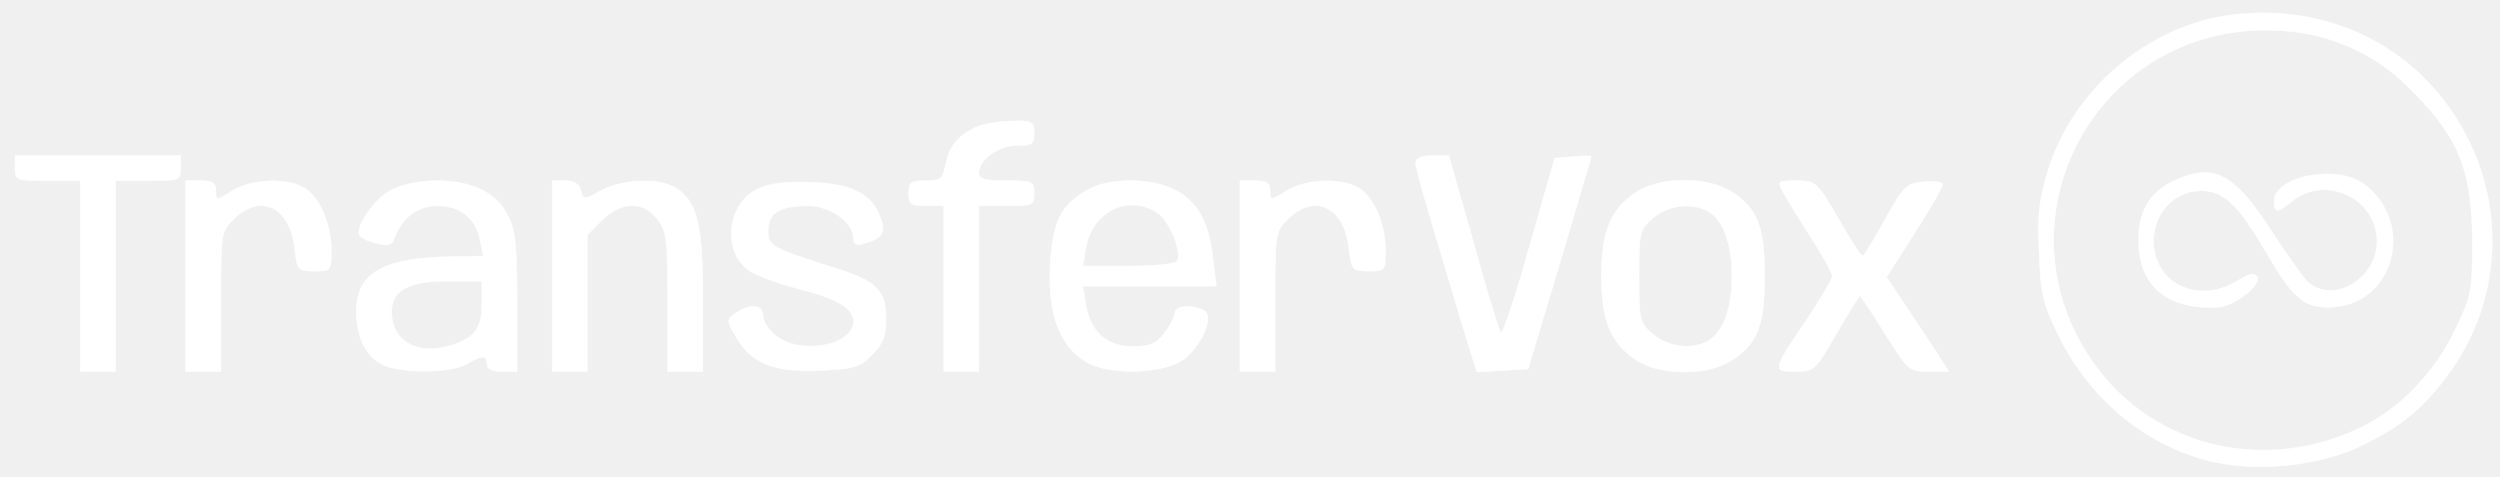
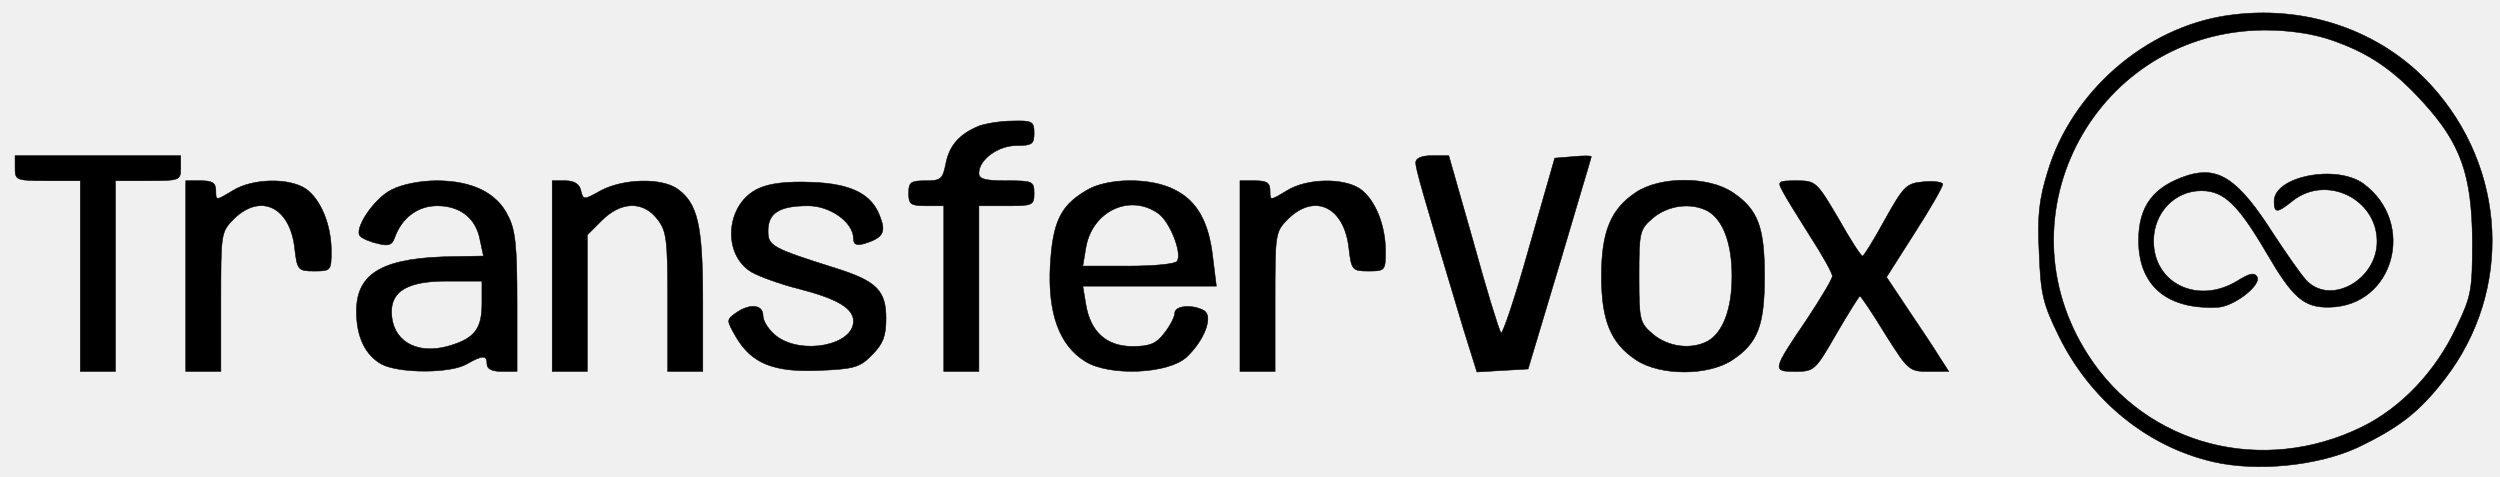
- <svg xmlns="http://www.w3.org/2000/svg" version="1.0" width="498pt" height="95pt" viewBox="0 0 498 95" preserveAspectRatio="xMidYMid meet">
-   <g transform="translate(0,95) scale(0.1,-0.1)" fill="#ffffff" stroke="#ffffff">
-     <path d="M4436 919 c-162 -24 -309 -151 -357 -311 -17 -55 -21 -88 -17 -162 3                  -83 8 -102 40 -167 63 -127 176 -219 307 -249 87 -20 207 -8 286 28 84 40 124                  71 175 137 136 176 124 420 -28 586 -100 109 -251 161 -406 138z m206 -48 c76                  -26 125 -59 185 -125 75 -82 97 -145 98 -276 0 -98 -2 -110 -32 -172 -41 -88                  -110 -160 -187 -198 -199 -98 -430 -38 -546 142 -182 281 16 646 351 648 49 0                  95 -7 131 -19z" />
-     <path d="M4359 601 c-69 -22 -99 -61 -99 -130 0 -91 58 -139 160 -133 32 3 86                  45 76 61 -6 9 -16 6 -40 -9 -78 -47 -166 -5 -166 80 0 56 42 100 95 100 45 0                  73 -27 130 -124 52 -89 74 -109 125 -108 129 2 174 168 68 246 -54 39 -178 15                  -178 -35 0 -24 6 -24 37 1 67 53 168 4 168 -81 0 -78 -95 -129 -142 -76 -11                  12 -40 54 -65 92 -69 108 -108 134 -169 116z" />
-     <path d="M1950 699 c-39 -16 -59 -39 -66 -75 -6 -31 -10 -34 -40 -34 -30 0                  -34 -3 -34 -25 0 -22 4 -25 35 -25 l35 0 0 -165 0 -165 35 0 35 0 0 165 0 165                  55 0 c52 0 55 1 55 25 0 24 -3 25 -55 25 -42 0 -55 3 -55 15 0 27 38 55 75 55                  31 0 35 3 35 25 0 23 -4 25 -42 24 -24 0 -54 -5 -68 -10z" />
-     <path d="M30 615 c0 -24 2 -25 65 -25 l65 0 0 -190 0 -190 35 0 35 0 0 190 0                  190 65 0 c63 0 65 1 65 25 l0 25 -165 0 -165 0 0 -25z" />
-     <path d="M2820 626 c0 -12 13 -58 96 -334 l26 -83 51 3 51 3 63 210 c34 116                  63 211 63 213 0 2 -16 2 -37 0 l-36 -3 -51 -178 c-27 -97 -53 -174 -56 -170                  -4 5 -29 86 -55 181 l-49 172 -33 0 c-21 0 -33 -5 -33 -14z" />
-     <path d="M370 400 l0 -190 35 0 35 0 0 139 c0 136 0 139 26 165 53 52 112 24                  121 -59 5 -43 7 -45 39 -45 33 0 34 1 34 40 0 52 -21 103 -51 124 -33 22 -106                  21 -146 -4 -33 -20 -33 -20 -33 0 0 16 -7 20 -30 20 l-30 0 0 -190z" />
-     <path d="M780 572 c-35 -17 -77 -80 -62 -93 4 -4 19 -11 34 -14 22 -6 29 -3                  34 11 14 40 46 64 85 64 46 0 77 -25 85 -67 l7 -33 -54 -1 c-144 -1 -199 -31                  -199 -109 0 -52 18 -88 51 -106 36 -18 137 -18 169 1 32 18 40 18 40 0 0 -10                  10 -15 30 -15 l30 0 0 138 c0 110 -3 144 -18 172 -22 46 -72 70 -142 70 -32 0                  -69 -7 -90 -18z m180 -226 c0 -52 -15 -71 -69 -86 -64 -17 -111 13 -111 69 0                  42 34 61 110 61 l70 0 0 -44z" />
-     <path d="M1100 400 l0 -190 35 0 35 0 0 136 0 136 29 29 c38 38 82 39 110 3                  19 -24 21 -40 21 -165 l0 -139 35 0 35 0 0 140 c0 152 -10 195 -51 224 -32 22                  -106 20 -151 -3 -36 -20 -36 -20 -41 0 -3 13 -14 19 -31 19 l-26 0 0 -190z" />
-     <path d="M1512 575 c-66 -29 -75 -131 -15 -167 16 -9 57 -24 93 -33 78 -20                  110 -39 110 -65 0 -48 -104 -68 -154 -29 -14 11 -26 29 -26 40 0 23 -27 25                  -55 5 -18 -13 -18 -14 1 -47 31 -53 75 -71 166 -67 69 3 81 6 105 31 22 22 28                  37 28 73 0 55 -19 74 -98 99 -130 41 -137 45 -137 75 0 36 23 50 80 50 44 0                  90 -33 90 -65 0 -12 6 -15 23 -10 35 11 42 22 31 51 -16 47 -57 68 -137 71                  -48 2 -83 -2 -105 -12z" />
-     <path d="M2163 570 c-51 -30 -66 -63 -71 -149 -5 -95 18 -159 70 -191 48 -30                  166 -25 202 9 35 33 53 80 35 92 -22 13 -59 11 -59 -5 0 -7 -9 -25 -21 -40                  -16 -21 -29 -26 -63 -26 -52 0 -84 29 -93 84 l-6 36 133 0 133 0 -7 57 c-8 72                  -32 113 -76 135 -48 25 -136 24 -177 -2z m144 -45 c23 -16 48 -78 38 -95 -3                  -6 -46 -10 -97 -10 l-91 0 6 36 c12 73 87 109 144 69z" />
-     <path d="M2470 400 l0 -190 35 0 35 0 0 139 c0 136 0 139 26 165 53 52 112 24                  121 -59 5 -43 7 -45 39 -45 33 0 34 1 34 40 0 52 -21 103 -51 124 -33 22 -106                  21 -146 -4 -33 -20 -33 -20 -33 0 0 16 -7 20 -30 20 l-30 0 0 -190z" />
-     <path d="M3259 567 c-50 -33 -69 -78 -69 -167 0 -89 19 -134 69 -167 48 -32                  144 -32 192 0 51 34 64 69 64 167 0 98 -13 133 -64 167 -48 32 -144 32 -192 0z                  m142 -37 c31 -17 49 -64 49 -130 0 -66 -18 -113 -49 -130 -33 -17 -78 -11                  -108 14 -27 23 -28 28 -28 116 0 88 1 93 28 116 30 25 75 31 108 14z" />
-     <path d="M3551 569 c6 -12 31 -52 55 -90 24 -37 44 -73 44 -79 0 -6 -23 -44                  -50 -85 -70 -103 -70 -105 -24 -105 38 0 40 2 82 75 24 41 45 75 47 75 2 0 25                  -34 50 -75 46 -73 48 -75 87 -75 l40 0 -18 28 c-9 15 -37 57 -62 94 l-44 66                  56 88 c31 48 56 92 56 97 0 4 -17 7 -37 5 -35 -3 -40 -7 -78 -75 -22 -40 -42                  -73 -45 -73 -3 0 -25 34 -48 75 -43 73 -45 75 -83 75 -37 0 -39 -1 -28 -21z" />
+ <svg xmlns="http://www.w3.org/2000/svg" height="95pt" preserveAspectRatio="xMidYMid meet" viewBox="0 0 498 95" width="498pt">
+   <g fill="#000" stroke="#000" transform="matrix(.1 0 0 -.1 0 95)">
+     <path d="m4436 919c-162-24-309-151-357-311-17-55-21-88-17-162 3-83 8-102 40-167 63-127 176-219 307-249 87-20 207-8 286 28 84 40 124 71 175 137 136 176 124 420-28 586-100 109-251 161-406 138zm206-48c76-26 125-59 185-125 75-82 97-145 98-276 0-98-2-110-32-172-41-88-110-160-187-198-199-98-430-38-546 142-182 281 16 646 351 648 49 0 95-7 131-19z" />
+     <path d="m4359 601c-69-22-99-61-99-130 0-91 58-139 160-133 32 3 86 45 76 61-6 9-16 6-40-9-78-47-166-5-166 80 0 56 42 100 95 100 45 0 73-27 130-124 52-89 74-109 125-108 129 2 174 168 68 246-54 39-178 15-178-35 0-24 6-24 37 1 67 53 168 4 168-81 0-78-95-129-142-76-11 12-40 54-65 92-69 108-108 134-169 116z" />
+     <path d="m1950 699c-39-16-59-39-66-75-6-31-10-34-40-34s-34-3-34-25 4-25 35-25h35v-165-165h35 35v165 165h55c52 0 55 1 55 25s-3 25-55 25c-42 0-55 3-55 15 0 27 38 55 75 55 31 0 35 3 35 25 0 23-4 25-42 24-24 0-54-5-68-10z" />
+     <path d="m30 615c0-24 2-25 65-25h65v-190-190h35 35v190 190h65c63 0 65 1 65 25v25h-165-165z" />
+     <path d="m2820 626c0-12 13-58 96-334l26-83 51 3 51 3 63 210c34 116 63 211 63 213s-16 2-37 0l-36-3-51-178c-27-97-53-174-56-170-4 5-29 86-55 181l-49 172h-33c-21 0-33-5-33-14z" />
+     <path d="m370 400v-190h35 35v139c0 136 0 139 26 165 53 52 112 24 121-59 5-43 7-45 39-45 33 0 34 1 34 40 0 52-21 103-51 124-33 22-106 21-146-4-33-20-33-20-33 0 0 16-7 20-30 20h-30z" />
+     <path d="m780 572c-35-17-77-80-62-93 4-4 19-11 34-14 22-6 29-3 34 11 14 40 46 64 85 64 46 0 77-25 85-67l7-33-54-1c-144-1-199-31-199-109 0-52 18-88 51-106 36-18 137-18 169 1 32 18 40 18 40 0 0-10 10-15 30-15h30v138c0 110-3 144-18 172-22 46-72 70-142 70-32 0-69-7-90-18zm180-226c0-52-15-71-69-86-64-17-111 13-111 69 0 42 34 61 110 61h70z" />
+     <path d="m1100 400v-190h35 35v136 136l29 29c38 38 82 39 110 3 19-24 21-40 21-165v-139h35 35v140c0 152-10 195-51 224-32 22-106 20-151-3-36-20-36-20-41 0-3 13-14 19-31 19h-26z" />
+     <path d="m1512 575c-66-29-75-131-15-167 16-9 57-24 93-33 78-20 110-39 110-65 0-48-104-68-154-29-14 11-26 29-26 40 0 23-27 25-55 5-18-13-18-14 1-47 31-53 75-71 166-67 69 3 81 6 105 31 22 22 28 37 28 73 0 55-19 74-98 99-130 41-137 45-137 75 0 36 23 50 80 50 44 0 90-33 90-65 0-12 6-15 23-10 35 11 42 22 31 51-16 47-57 68-137 71-48 2-83-2-105-12z" />
+     <path d="m2163 570c-51-30-66-63-71-149-5-95 18-159 70-191 48-30 166-25 202 9 35 33 53 80 35 92-22 13-59 11-59-5 0-7-9-25-21-40-16-21-29-26-63-26-52 0-84 29-93 84l-6 36h133 133l-7 57c-8 72-32 113-76 135-48 25-136 24-177-2zm144-45c23-16 48-78 38-95-3-6-46-10-97-10h-91l6 36c12 73 87 109 144 69z" />
+     <path d="m2470 400v-190h35 35v139c0 136 0 139 26 165 53 52 112 24 121-59 5-43 7-45 39-45 33 0 34 1 34 40 0 52-21 103-51 124-33 22-106 21-146-4-33-20-33-20-33 0 0 16-7 20-30 20h-30z" />
+     <path d="m3259 567c-50-33-69-78-69-167s19-134 69-167c48-32 144-32 192 0 51 34 64 69 64 167s-13 133-64 167c-48 32-144 32-192 0zm142-37c31-17 49-64 49-130s-18-113-49-130c-33-17-78-11-108 14-27 23-28 28-28 116s1 93 28 116c30 25 75 31 108 14z" />
+     <path d="m3551 569c6-12 31-52 55-90 24-37 44-73 44-79s-23-44-50-85c-70-103-70-105-24-105 38 0 40 2 82 75 24 41 45 75 47 75s25-34 50-75c46-73 48-75 87-75h40l-18 28c-9 15-37 57-62 94l-44 66 56 88c31 48 56 92 56 97 0 4-17 7-37 5-35-3-40-7-78-75-22-40-42-73-45-73s-25 34-48 75c-43 73-45 75-83 75-37 0-39-1-28-21z" />
  </g>
</svg>
